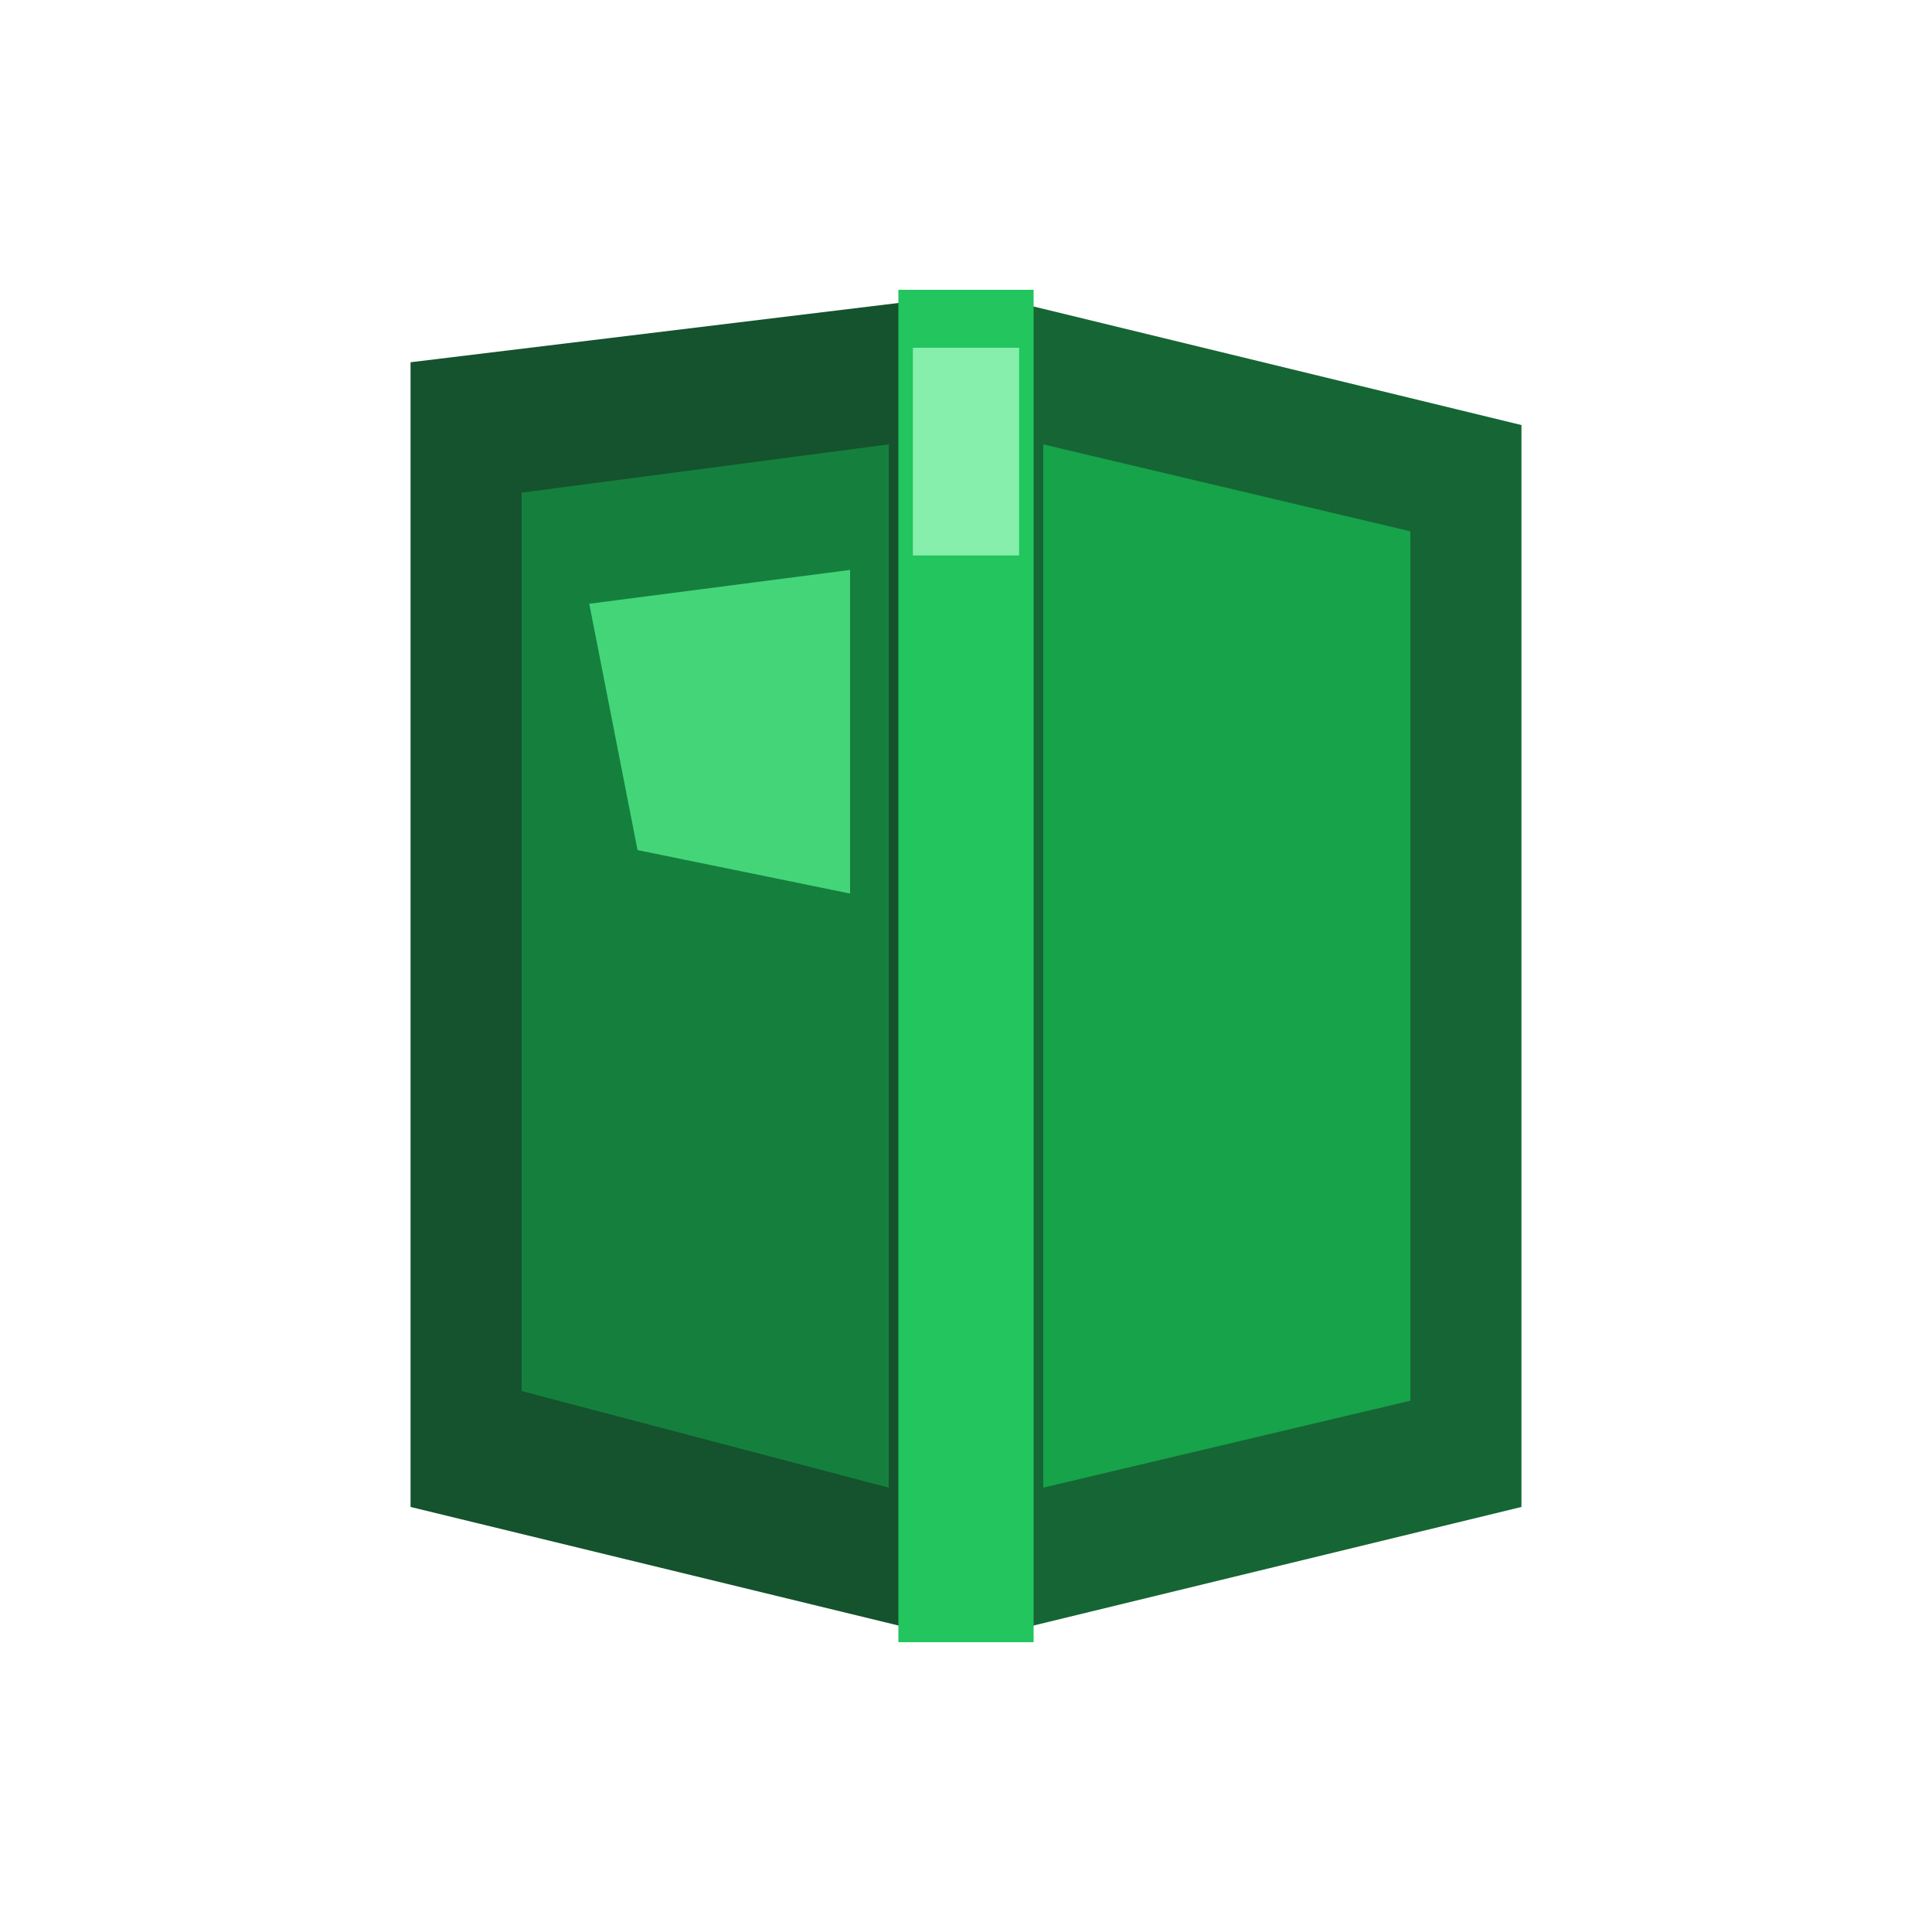
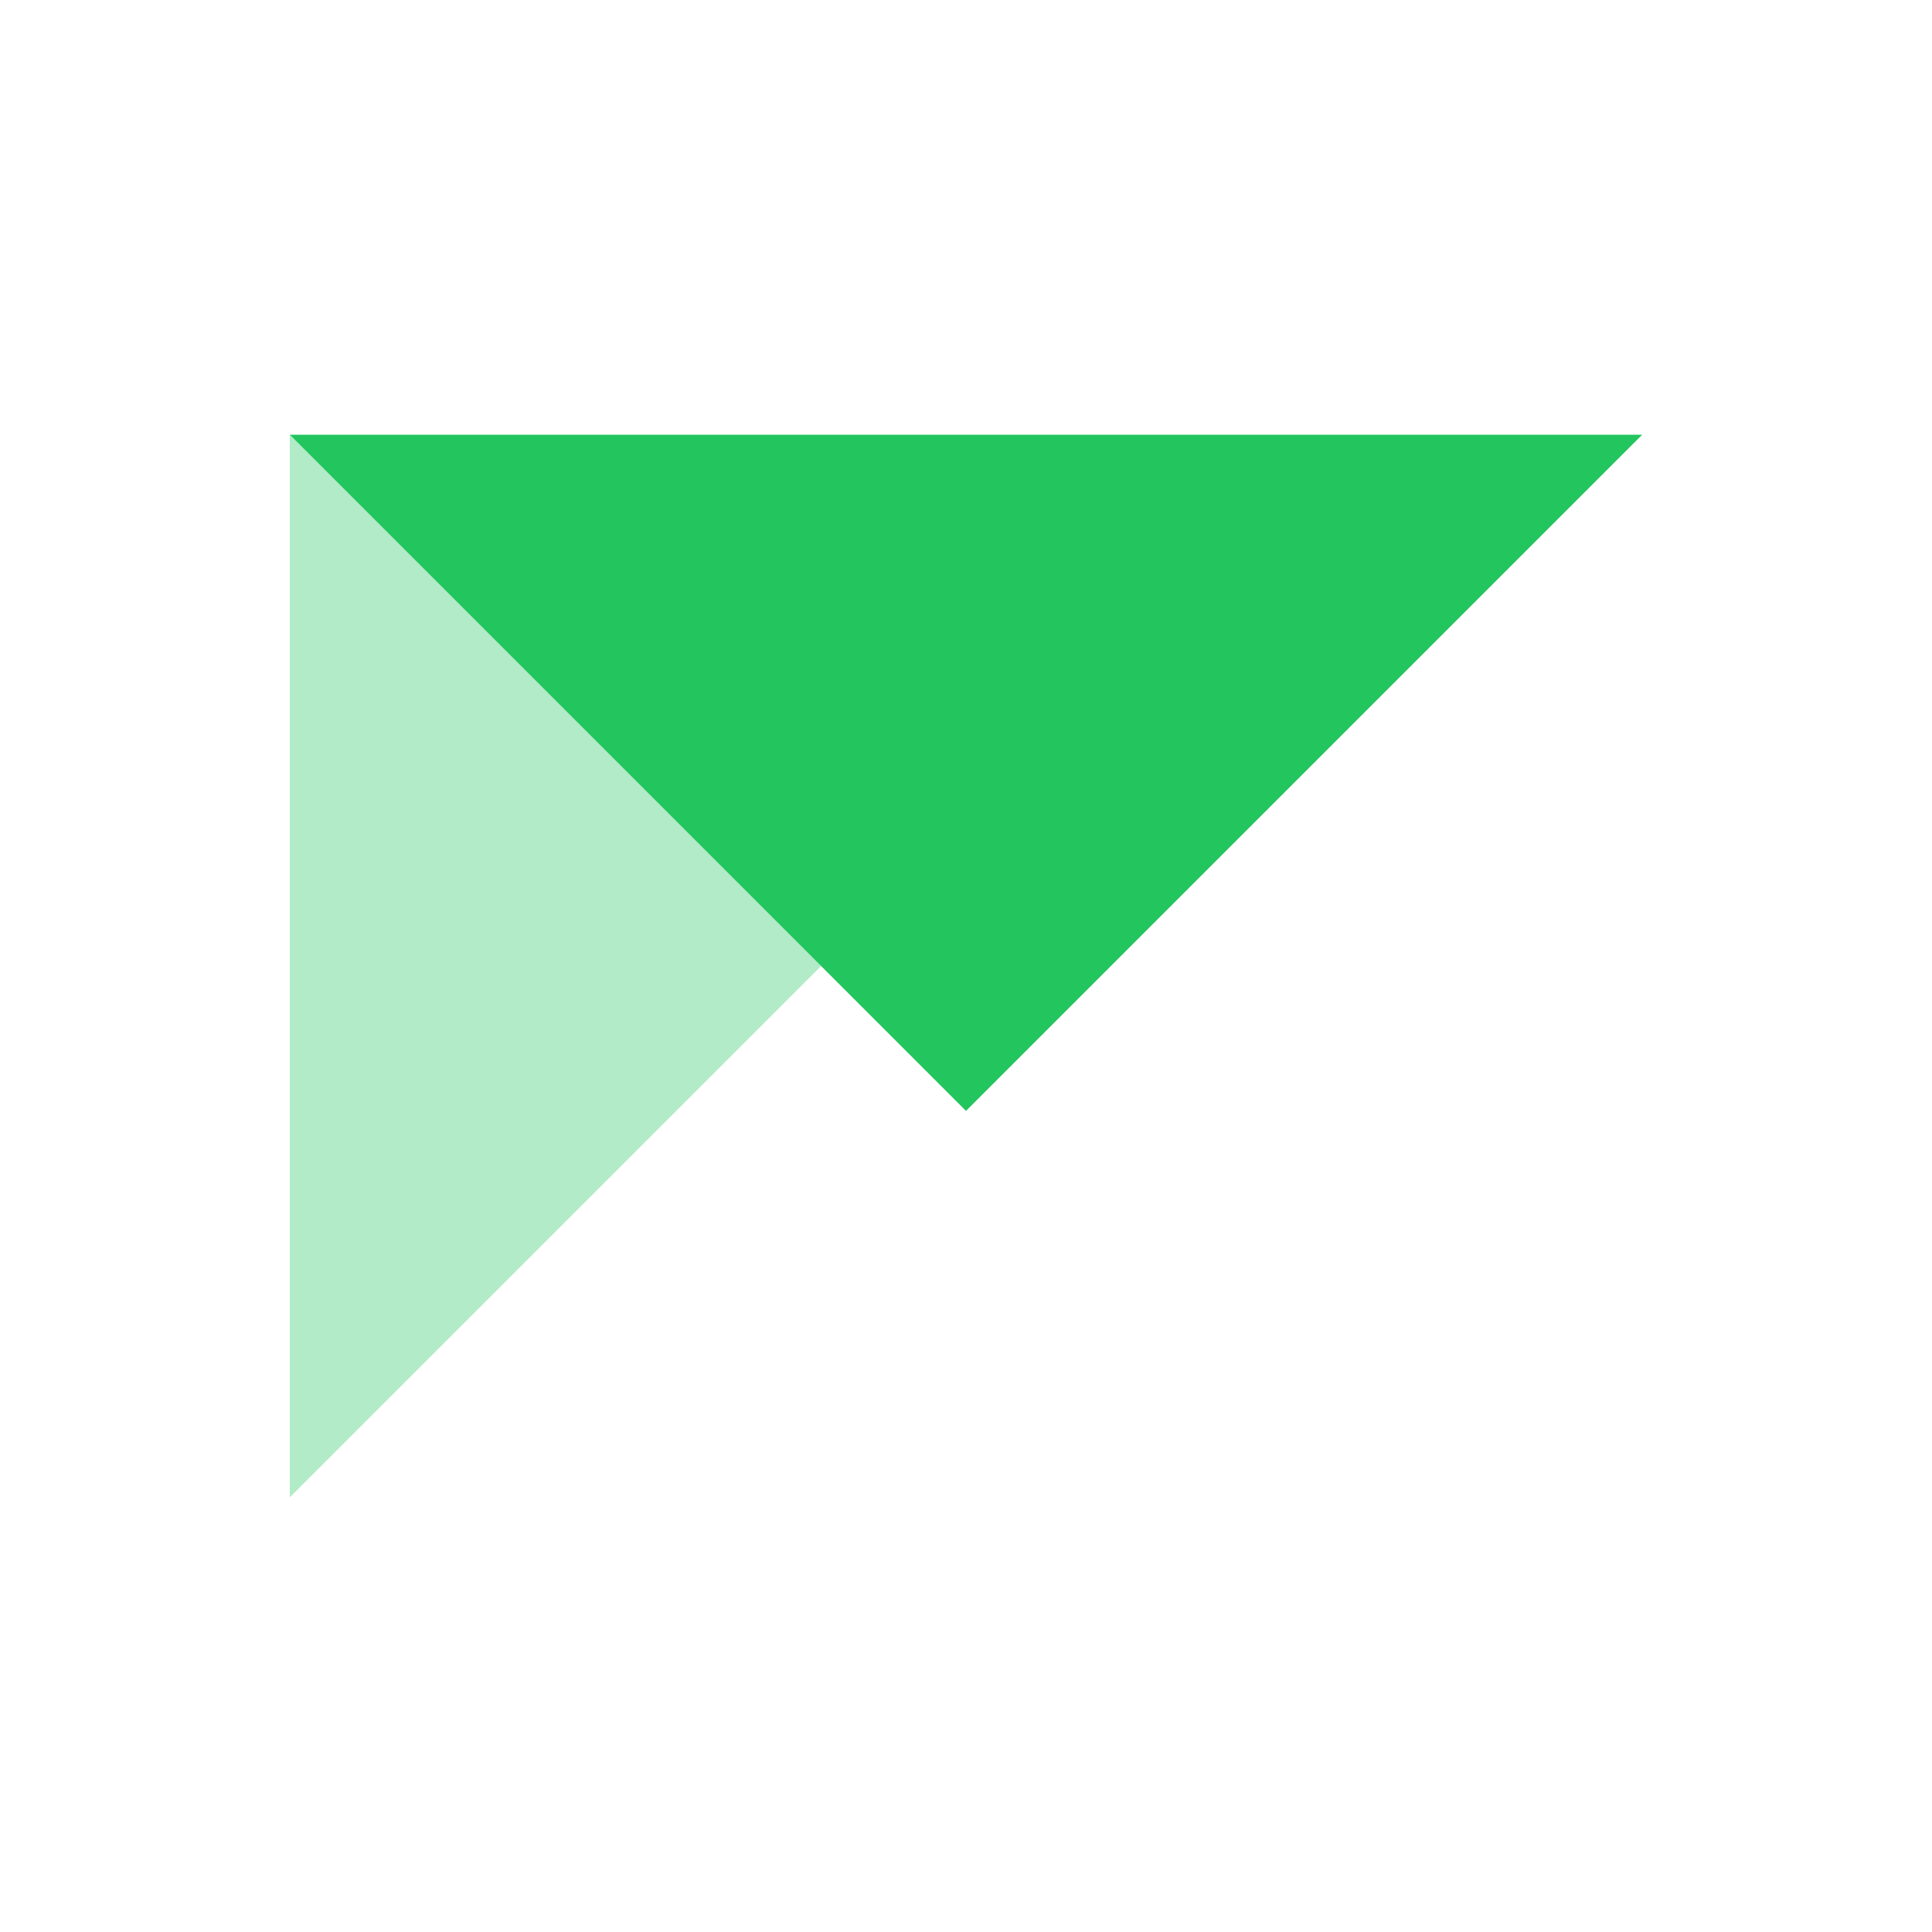
<svg xmlns="http://www.w3.org/2000/svg" viewBox="0 0 40 40" fill="none" role="img" aria-label="BEVEL">
-   <path fill="#14532D" d="M8.5 7.5 L19.2 6.2 L19.2 33.8 L8.5 31.2 Z" />
-   <path fill="#166534" d="M20.8 6.2 L31.5 8.8 L31.5 31.2 L20.8 33.8 Z" />
-   <path fill="#15803D" d="M10.8 10.2 L18.4 9.2 L18.4 30.8 L10.8 28.8 Z" />
-   <path fill="#16A34A" d="M21.6 9.2 L29.2 11 L29.2 29 L21.6 30.8 Z" />
-   <path fill="#22C55E" d="M18.6 6 L21.4 6 L21.4 34 L18.6 34 Z" />
-   <path fill="#4ADE80" opacity="0.9" d="M12.2 12.5 L17.6 11.8 L17.6 18.5 L13.2 17.6 Z" />
-   <path fill="#86EFAC" d="M18.9 7.2 L21.1 7.2 L21.1 11.5 L18.9 11.5 Z" />
+   <g transform="translate(2 2) scale(2)">
+     <path d="M2 14.5V3.5L7.5 9 2 14.5Z" fill="#22C55E" opacity="0.35" />
+     <path d="M2 3.5h14L9 10.5 2 3.5Z" fill="#22C55E" />
+     <path d="M16 3.5v11L9 10.5 16 14.5V3.5Z" fill="#22C55E" opacity="0.55" />
+   </g>
</svg>
